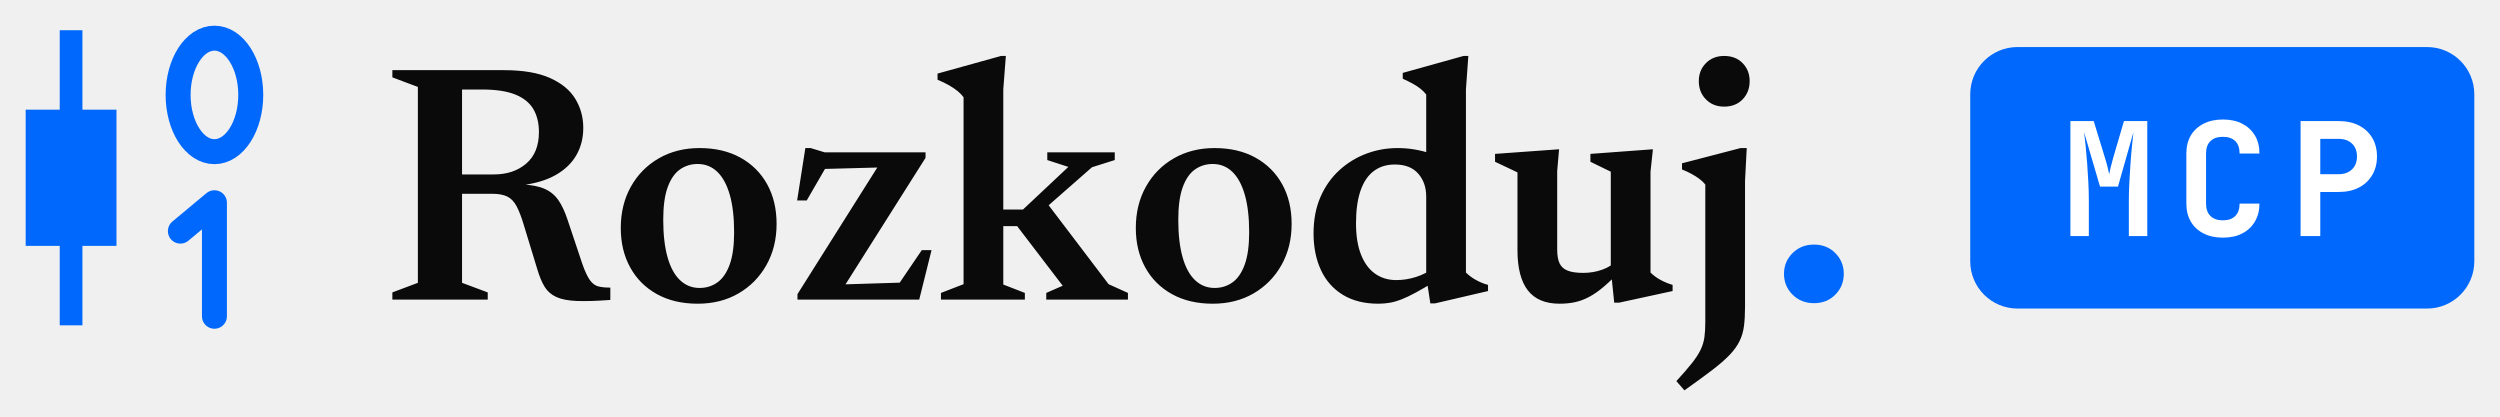
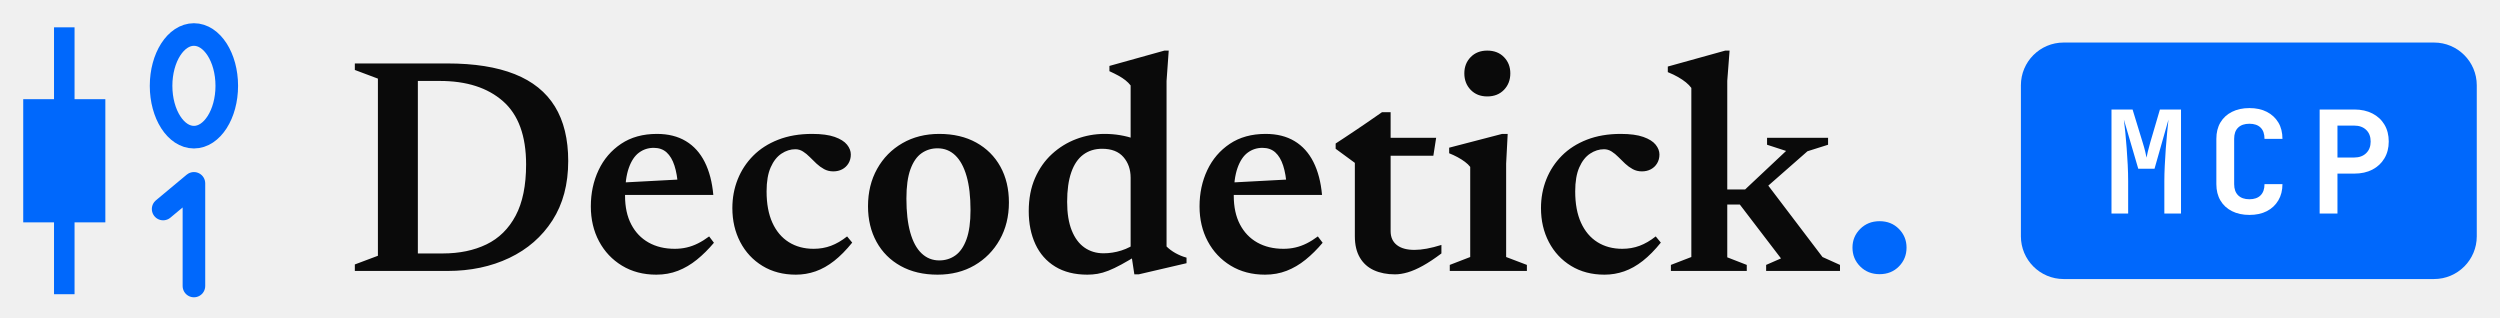
- <svg xmlns="http://www.w3.org/2000/svg" viewBox="-6.00 -69.99 584.03 97.19" role="img" aria-label="Decodetick MCP">
+ <svg xmlns="http://www.w3.org/2000/svg" viewBox="-6.00 -69.99 645.79 82.00" role="img" aria-label="Decodetick MCP">
  <g transform="translate(-18.561 -70.354) scale(2.6515)" fill="none">
    <rect x="10" y="2.8" width="2" height="26" fill="#0068fc" />
    <rect x="7" y="9.8" width="8" height="12" fill="#0068fc" />
    <ellipse cx="23.63" cy="8.5" rx="3.2" ry="5" stroke="#0068fc" stroke-width="2.2" />
    <path d="M20.63 20.5 L23.63 18 L23.63 28" stroke="#0068fc" stroke-width="2.2" stroke-linejoin="round" stroke-linecap="round" />
  </g>
  <g transform="translate(82.70 0.00) scale(0.08)">
-     <path d="M130.50-365.50L333.50-365.50Q391-365.50 428-397.25Q465-429 465-489.50Q465-528.50 448.75-556.25Q432.50-584 396-598.75Q359.50-613.50 299-613.50L134.50-613.50L153-670L363-670Q446-670 497-647.25Q548-624.50 571.25-586.25Q594.50-548 594.50-501.50Q594.50-457 574.25-421.75Q554-386.50 513.75-363.75Q473.50-341 414-334L414-336.50Q456.50-334.50 481.50-323.50Q506.50-312.50 521.75-290.50Q537-268.50 549-232L591.50-105Q603-72 613.75-57Q624.50-42 638.50-38.50Q652.50-35 673.50-35L673.50 1Q613 5.50 575.50 4Q538 2.50 516-7.50Q494-17.50 481.75-37.25Q469.50-57 460-89.50L422-214Q411-251.50 400-272.25Q389-293 372.50-301Q356-309 328.50-309L150-309L130.50-365.50M37-670L240.50-670L240.50-49L315.50-21L315.50 0L37 0L37-21L111.50-49L111.50-621L37-649L37-670M934-34Q963.50-34 986.25-50.25Q1009-66.50 1022-102.25Q1035-138 1035-196.50Q1035-262 1022.25-306.25Q1009.50-350.50 985.75-373.25Q962-396 928.50-396Q899.50-396 876.75-380Q854-364 841-328.25Q828-292.50 828-233.50Q828-168.50 840.50-124Q853-79.50 877-56.75Q901-34 934-34M928.50 12Q860 12 809.50-16Q759-44 731.50-94Q704-144 704-209Q704-277 733.50-329.75Q763-382.50 815-412.50Q867-442.50 934-442.50Q1003-442.50 1053.50-414.50Q1104-386.50 1131.50-336.75Q1159-287 1159-221Q1159-153.50 1129.25-100.75Q1099.50-48 1047.75-18Q996 12 928.50 12M1575.50 0L1220 0L1220-16L1469-411L1522-387.50L1260-380.50L1320.50-416.50L1247-289.50L1219-289.50L1243-442.50L1258.50-442.50L1299.50-430L1594-430L1594-414L1343.50-18L1292.50-42.50L1535.50-50L1496.50-17L1583-144.50L1611.50-144.50L1575.50 0M2080-386.50L1904.50-232.50L1944-288L2128.50-45L2185-19.50L2185 0L1946.50 0L1946.50-19.50L1994.50-40.50L1861.50-214.50L1785-214.50L1785-263L1878.50-263L2011-387.50L1949.50-407.50L1949.50-430L2146.50-430L2146.50-407.50L2080-386.50M1821-614L1821-44L1884-19.50L1884 0L1639 0L1639-19.50L1705-45L1705-591Q1698-600.50 1687.50-609Q1677-617.50 1662.75-625.75Q1648.50-634 1629-642L1629-660L1814.50-711.50L1828.50-711.50L1821-614M2438-34Q2467.50-34 2490.25-50.25Q2513-66.50 2526-102.25Q2539-138 2539-196.50Q2539-262 2526.25-306.25Q2513.50-350.50 2489.75-373.25Q2466-396 2432.50-396Q2403.50-396 2380.75-380Q2358-364 2345-328.25Q2332-292.50 2332-233.50Q2332-168.50 2344.50-124Q2357-79.50 2381-56.75Q2405-34 2438-34M2432.50 12Q2364 12 2313.50-16Q2263-44 2235.50-94Q2208-144 2208-209Q2208-277 2237.50-329.75Q2267-382.50 2319-412.50Q2371-442.50 2438-442.50Q2507-442.50 2557.50-414.50Q2608-386.50 2635.50-336.75Q2663-287 2663-221Q2663-153.50 2633.25-100.75Q2603.50-48 2551.75-18Q2500 12 2432.50 12M3056-68L3056-301Q3056-341 3032.75-367.75Q3009.50-394.50 2964-394.50Q2928.50-394.50 2903-375.50Q2877.50-356.50 2864.25-318.25Q2851-280 2851-223Q2851-168 2865.75-131Q2880.50-94 2907-75.50Q2933.50-57 2968.50-57Q2997.50-57 3026-66Q3054.50-75 3081-94.50L3081-53Q3049.50-33.50 3026-20.75Q3002.50-8 2984-0.75Q2965.50 6.50 2949.25 9.25Q2933 12 2916.50 12Q2855 12 2812.50-14Q2770-40 2748.50-86.50Q2727-133 2727-193Q2727-253.50 2747.25-299.75Q2767.50-346 2802.25-377.75Q2837-409.50 2880.75-426Q2924.50-442.50 2972-442.50Q2997.50-442.50 3021.50-438.50Q3045.50-434.50 3070.75-426.25Q3096-418 3126-404L3056-387.50L3056-599Q3049-608 3039.25-615.75Q3029.50-623.50 3016.75-630.50Q3004-637.50 2987.50-645L2987.50-662L3165-711.50L3179-711.50L3172-613.50L3172-79Q3177.50-73.50 3184.75-68Q3192-62.50 3200.50-57.75Q3209-53 3218-49.25Q3227-45.50 3236.50-43L3236.50-25L3082 11L3068 11L3056-68M3438.50-375.50L3438.50-146Q3438.50-120.50 3445.50-105.75Q3452.50-91 3469.25-84.50Q3486-78 3514.50-78Q3544-78 3570.25-87.50Q3596.50-97 3609.50-112.50L3629.50-91Q3600.50-60 3577-39.75Q3553.50-19.50 3532.50-8.25Q3511.50 3 3490.50 7.50Q3469.50 12 3445.50 12Q3383 12 3352.75-27Q3322.50-66 3322.50-144.50L3322.50-371.50L3257-402.50L3257-425.50L3444-439L3438.50-375.50M3619 9L3605 9L3595-88.50L3595-373.50L3535.50-402.50L3535.50-425.50L3718-439L3711-373.50L3711-79Q3716.50-73.50 3723.75-68Q3731-62.50 3739.75-57.75Q3748.50-53 3757.50-49.25Q3766.50-45.50 3775.50-43L3775.50-25L3619 9M3926-563.50Q3893.50-563.50 3872.75-584.75Q3852-606 3852-638Q3852-669.50 3872.75-690.50Q3893.50-711.50 3926-711.50Q3959.50-711.50 3980-690.50Q4000.50-669.50 4000.50-638Q4000.50-606 3980-584.75Q3959.50-563.50 3926-563.50M3871 65L3871-336Q3864.50-344.50 3853.75-352.50Q3843-360.50 3830-367.50Q3817-374.50 3803-380L3803-398L3974-442.50L3992-442.50L3987-346.50L3987 20.50Q3987 53 3984 76.75Q3981 100.50 3971.25 120.75Q3961.50 141 3942.25 161.25Q3923 181.50 3890.50 206.25Q3858 231 3810 265L3786.50 238Q3815 207 3832 185.50Q3849 164 3857.50 146Q3866 128 3868.50 109.25Q3871 90.50 3871 65" fill="#0a0a0a" />
+     <path d="M590-344Q590-482.50 515.50-548Q441-613.50 311.50-613.50L175-613.50L167-670L335.50-670Q466.50-670 553.25-635.50Q640-601 683-531Q726-461 726-355Q726-242.50 675-163.25Q624-84 535.75-42Q447.50 0 336.50 0L167 0L175-56.50L321-56.50Q401.50-56.50 462-85.75Q522.50-115 556.25-178.50Q590-242 590-344M240.50 0L37 0L37-21L111.50-49L111.50-621L37-649L37-670L240.50-670L240.50 0M1012.50-442.50Q1067-442.50 1105.75-419.25Q1144.50-396 1166.75-351.75Q1189-307.50 1194.50-245.50L882-245.50L882.50-284.50L1135.50-298L1080.50-273Q1078-312.50 1069-340.25Q1060-368 1043.75-382.75Q1027.50-397.50 1002-397.50Q975.50-397.50 954.50-382Q933.50-366.50 921.50-332.25Q909.50-298 909.50-242.50Q909.50-188.50 929.50-150.25Q949.50-112 985.50-91.75Q1021.50-71.50 1070-71.50Q1090-71.50 1108.50-75.75Q1127-80 1145-89Q1163-98 1181-111.50L1196.50-91Q1170-59.50 1141.25-36.25Q1112.50-13 1080.25-0.50Q1048 12 1010.50 12Q947.50 12 899.75-17Q852-46 825.50-95.75Q799-145.50 799-208.50Q799-272.50 824-325.50Q849-378.50 896.75-410.50Q944.50-442.50 1012.50-442.50M1513.50-442.50Q1559-442.50 1586.50-432.75Q1614-423 1626.25-407.75Q1638.50-392.50 1638.50-376Q1638.50-360 1631-347.50Q1623.50-335 1610.75-328.25Q1598-321.50 1582-321.50Q1565.50-321.50 1552.25-328.75Q1539-336 1527.75-346.50Q1516.50-357 1506-367.75Q1495.50-378.50 1484-385.75Q1472.50-393 1459.50-393Q1436-393 1414.50-378.75Q1393-364.50 1379.75-334.50Q1366.50-304.50 1366.50-257Q1366.50-197 1385.25-155.75Q1404-114.50 1438.25-93Q1472.50-71.50 1518.50-71.50Q1548.50-71.50 1574.50-81.25Q1600.50-91 1626.50-111.50L1643-91.50Q1614-55.50 1584.75-32.50Q1555.50-9.50 1524.75 1.25Q1494 12 1461 12Q1399.50 12 1353.25-16.25Q1307-44.50 1281.50-93.25Q1256-142 1256-203Q1256-252.50 1273.25-295.75Q1290.50-339 1323.25-372Q1356-405 1404-423.75Q1452-442.50 1513.50-442.50M1924-34Q1953.50-34 1976.25-50.25Q1999-66.50 2012-102.25Q2025-138 2025-196.50Q2025-262 2012.25-306.25Q1999.50-350.50 1975.75-373.25Q1952-396 1918.50-396Q1889.50-396 1866.75-380Q1844-364 1831-328.25Q1818-292.50 1818-233.50Q1818-168.50 1830.50-124Q1843-79.50 1867-56.75Q1891-34 1924-34M1918.50 12Q1850 12 1799.50-16Q1749-44 1721.50-94Q1694-144 1694-209Q1694-277 1723.50-329.75Q1753-382.50 1805-412.50Q1857-442.50 1924-442.50Q1993-442.50 2043.50-414.50Q2094-386.50 2121.50-336.75Q2149-287 2149-221Q2149-153.50 2119.25-100.75Q2089.50-48 2037.75-18Q1986 12 1918.50 12M2542-68L2542-301Q2542-341 2518.75-367.75Q2495.50-394.50 2450-394.50Q2414.50-394.50 2389-375.50Q2363.50-356.50 2350.25-318.25Q2337-280 2337-223Q2337-168 2351.75-131Q2366.50-94 2393-75.50Q2419.50-57 2454.50-57Q2483.50-57 2512-66Q2540.50-75 2567-94.50L2567-53Q2535.50-33.50 2512-20.75Q2488.50-8 2470-0.75Q2451.50 6.50 2435.25 9.25Q2419 12 2402.50 12Q2341 12 2298.50-14Q2256-40 2234.50-86.50Q2213-133 2213-193Q2213-253.50 2233.25-299.75Q2253.50-346 2288.25-377.75Q2323-409.50 2366.75-426Q2410.50-442.50 2458-442.50Q2483.50-442.50 2507.50-438.50Q2531.50-434.50 2556.75-426.25Q2582-418 2612-404L2542-387.50L2542-599Q2535-608 2525.25-615.75Q2515.50-623.50 2502.75-630.50Q2490-637.50 2473.50-645L2473.50-662L2651-711.50L2665-711.50L2658-613.50L2658-79Q2663.50-73.50 2670.75-68Q2678-62.50 2686.50-57.75Q2695-53 2704-49.25Q2713-45.50 2722.50-43L2722.50-25L2568 11L2554 11L2542-68M2978-442.50Q3032.50-442.50 3071.25-419.25Q3110-396 3132.25-351.75Q3154.50-307.50 3160-245.50L2847.50-245.50L2848-284.50L3101-298L3046-273Q3043.50-312.50 3034.50-340.25Q3025.50-368 3009.25-382.75Q2993-397.50 2967.50-397.50Q2941-397.50 2920-382Q2899-366.50 2887-332.25Q2875-298 2875-242.50Q2875-188.50 2895-150.25Q2915-112 2951-91.75Q2987-71.50 3035.50-71.50Q3055.50-71.50 3074-75.75Q3092.50-80 3110.50-89Q3128.50-98 3146.50-111.50L3162-91Q3135.50-59.50 3106.75-36.25Q3078-13 3045.75-0.50Q3013.50 12 2976 12Q2913 12 2865.25-17Q2817.50-46 2791-95.75Q2764.50-145.50 2764.50-208.50Q2764.50-272.50 2789.50-325.50Q2814.50-378.50 2862.25-410.50Q2910-442.50 2978-442.50M3381.50-417.50L3381.50-128.50Q3381.50-99.50 3401.50-83.75Q3421.50-68 3458.50-68Q3476.50-68 3498.25-72Q3520-76 3545.50-84L3545.50-56.50Q3513-32 3486-17Q3459-2 3436.75 4.50Q3414.50 11 3395.50 11Q3357 11 3327.75-2.25Q3298.50-15.50 3282.25-43Q3266-70.50 3266-112L3266-349L3204-394.50L3204-411.50Q3217.50-420 3232.25-430Q3247-440 3263-450.50Q3279-461 3294.50-471.75Q3310-482.50 3325-492.75Q3340-503 3353.50-512.50L3381.50-512.50L3381.50-417.50M3519.50-372L3334.50-372L3334.50-430L3528.50-430L3519.50-372M3693.50-563.50Q3660.50-563.50 3640-584.75Q3619.50-606 3619.50-638Q3619.50-669.50 3640-690.50Q3660.50-711.50 3693.50-711.50Q3727-711.50 3747.50-690.50Q3768-669.50 3768-638Q3768-606 3747.50-584.75Q3727-563.50 3693.50-563.50M3741.50-442.50L3759.50-442.50L3754.50-346.50L3754.50-45L3821.50-19.50L3821.50 0L3572.50 0L3572.50-19.50L3638.50-45L3638.50-336Q3632-344.50 3621.25-352.50Q3610.50-360.50 3597.50-367.50Q3584.50-374.50 3570.50-380L3570.50-398L3741.50-442.50M4124.50-442.50Q4170-442.50 4197.50-432.75Q4225-423 4237.25-407.75Q4249.50-392.50 4249.50-376Q4249.50-360 4242-347.50Q4234.50-335 4221.75-328.25Q4209-321.50 4193-321.50Q4176.50-321.50 4163.25-328.75Q4150-336 4138.75-346.50Q4127.50-357 4117-367.75Q4106.50-378.50 4095-385.75Q4083.50-393 4070.50-393Q4047-393 4025.50-378.75Q4004-364.50 3990.75-334.50Q3977.50-304.50 3977.50-257Q3977.50-197 3996.25-155.75Q4015-114.50 4049.25-93Q4083.50-71.50 4129.50-71.50Q4159.50-71.50 4185.50-81.25Q4211.50-91 4237.50-111.50L4254-91.50Q4225-55.50 4195.75-32.50Q4166.50-9.50 4135.75 1.25Q4105 12 4072 12Q4010.50 12 3964.25-16.25Q3918-44.50 3892.50-93.25Q3867-142 3867-203Q3867-252.50 3884.25-295.75Q3901.50-339 3934.25-372Q3967-405 4015-423.75Q4063-442.50 4124.50-442.50M4727.50-386.50L4552-232.50L4591.50-288L4776-45L4832.50-19.50L4832.50 0L4594 0L4594-19.50L4642-40.50L4509-214.50L4432.50-214.50L4432.50-263L4526-263L4658.50-387.50L4597-407.50L4597-430L4794-430L4794-407.50L4727.50-386.50M4468.50-614L4468.50-44L4531.50-19.50L4531.50 0L4286.50 0L4286.50-19.50L4352.50-45L4352.50-591Q4345.50-600.50 4335-609Q4324.50-617.50 4310.25-625.75Q4296-634 4276.50-642L4276.50-660L4462-711.50L4476-711.50" fill="#0a0a0a" />
  </g>
-   <g transform="translate(406.82 0.00) scale(0.0928)">
+   <g transform="translate(468.58 0.00) scale(0.0928)">
    <path d="M118-138.50Q150.50-138.50 171.75-117Q193-95.50 193-65Q193-34 171.75-12.50Q150.50 9 118 9Q85.50 9 64-12.50Q42.50-34 42.50-65Q42.50-95.50 64-117Q85.50-138.50 118-138.50" fill="#0068fc" />
  </g>
-   <rect x="454.27" y="-59.00" width="117.76" height="61.09" rx="11.04" fill="#0068fc" />
-   <g transform="translate(475.61 -14.84) scale(0.0368)">
+   <rect x="516.03" y="-59.00" width="117.76" height="61.09" rx="11.04" fill="#0068fc" />
+   <g transform="translate(537.37 -14.84) scale(0.0368)">
    <path d="M173 0L56 0L56-730L204-730L275-498Q286-463 293-434Q300-405 302-392Q304-405 311-434Q318-463 328-498L396-730L544-730L544 0L427 0L427-227Q427-277 430-336Q433-395 437-454Q441-513 446.50-566Q452-619 456-659L358-314L244-314L143-659Q148-621 153-569.50Q158-518 162.50-459.50Q167-401 170-341Q173-281 173-227" fill="#ffffff" />
  </g>
-   <g transform="translate(502.11 -14.84) scale(0.0368)">
+   <g transform="translate(563.87 -14.84) scale(0.0368)">
    <path d="M304 10Q234 10 181.50-16.50Q129-43 100.50-91.50Q72-140 72-206L72-524Q72-591 100.50-639Q129-687 181.50-713.50Q234-740 304-740Q375-740 426.50-713.50Q478-687 507-639Q536-591 536-524L410-524Q410-576 382.50-603Q355-630 304-630Q253-630 225-603Q197-576 197-525L197-206Q197-155 225-127.50Q253-100 304-100Q355-100 382.50-127.50Q410-155 410-206L536-206Q536-141 507-92Q478-43 426.50-16.50Q375 10 304 10" fill="#ffffff" />
  </g>
-   <g transform="translate(528.61 -14.84) scale(0.0368)">
+   <g transform="translate(590.37 -14.84) scale(0.0368)">
    <path d="M202 0L77 0L77-730L320-730Q393-730 447.50-702Q502-674 532-623.50Q562-573 562-505Q562-438 531.50-387Q501-336 447-308Q393-280 320-280L202-280L202 0M202-617L202-393L320-393Q372-393 403.50-423.50Q435-454 435-505Q435-557 403.50-587Q372-617 320-617" fill="#ffffff" />
  </g>
</svg>
